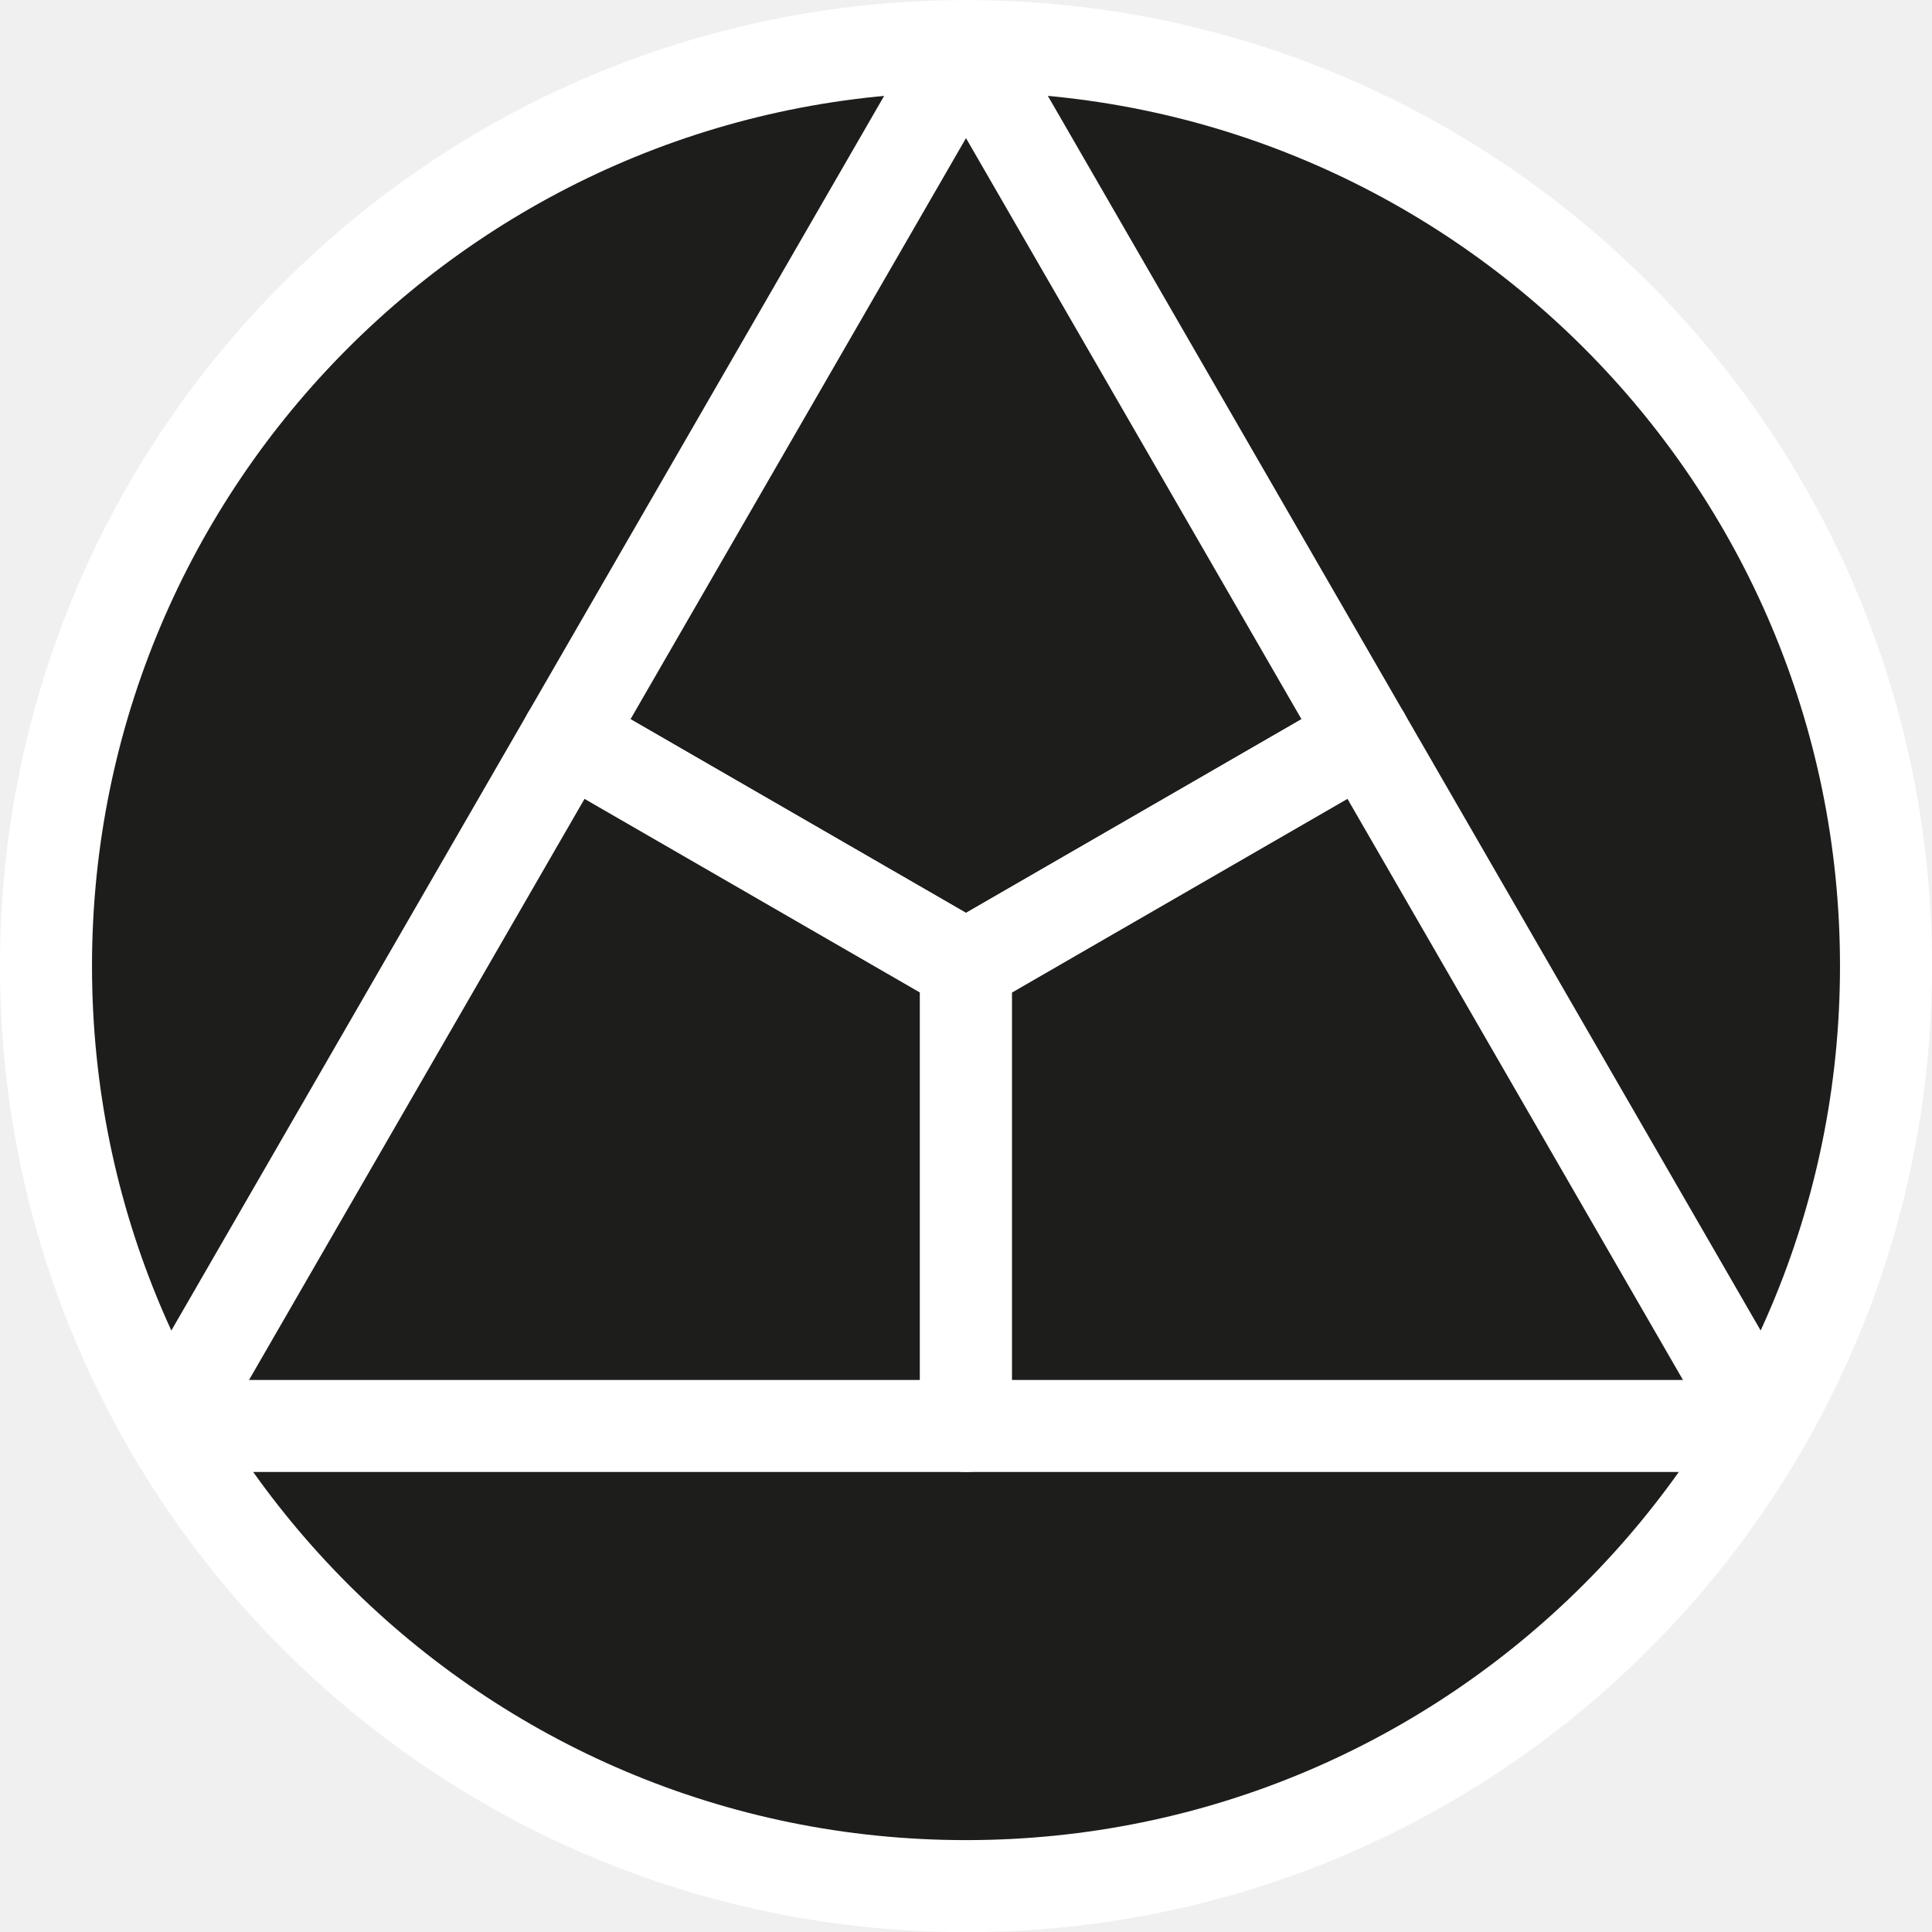
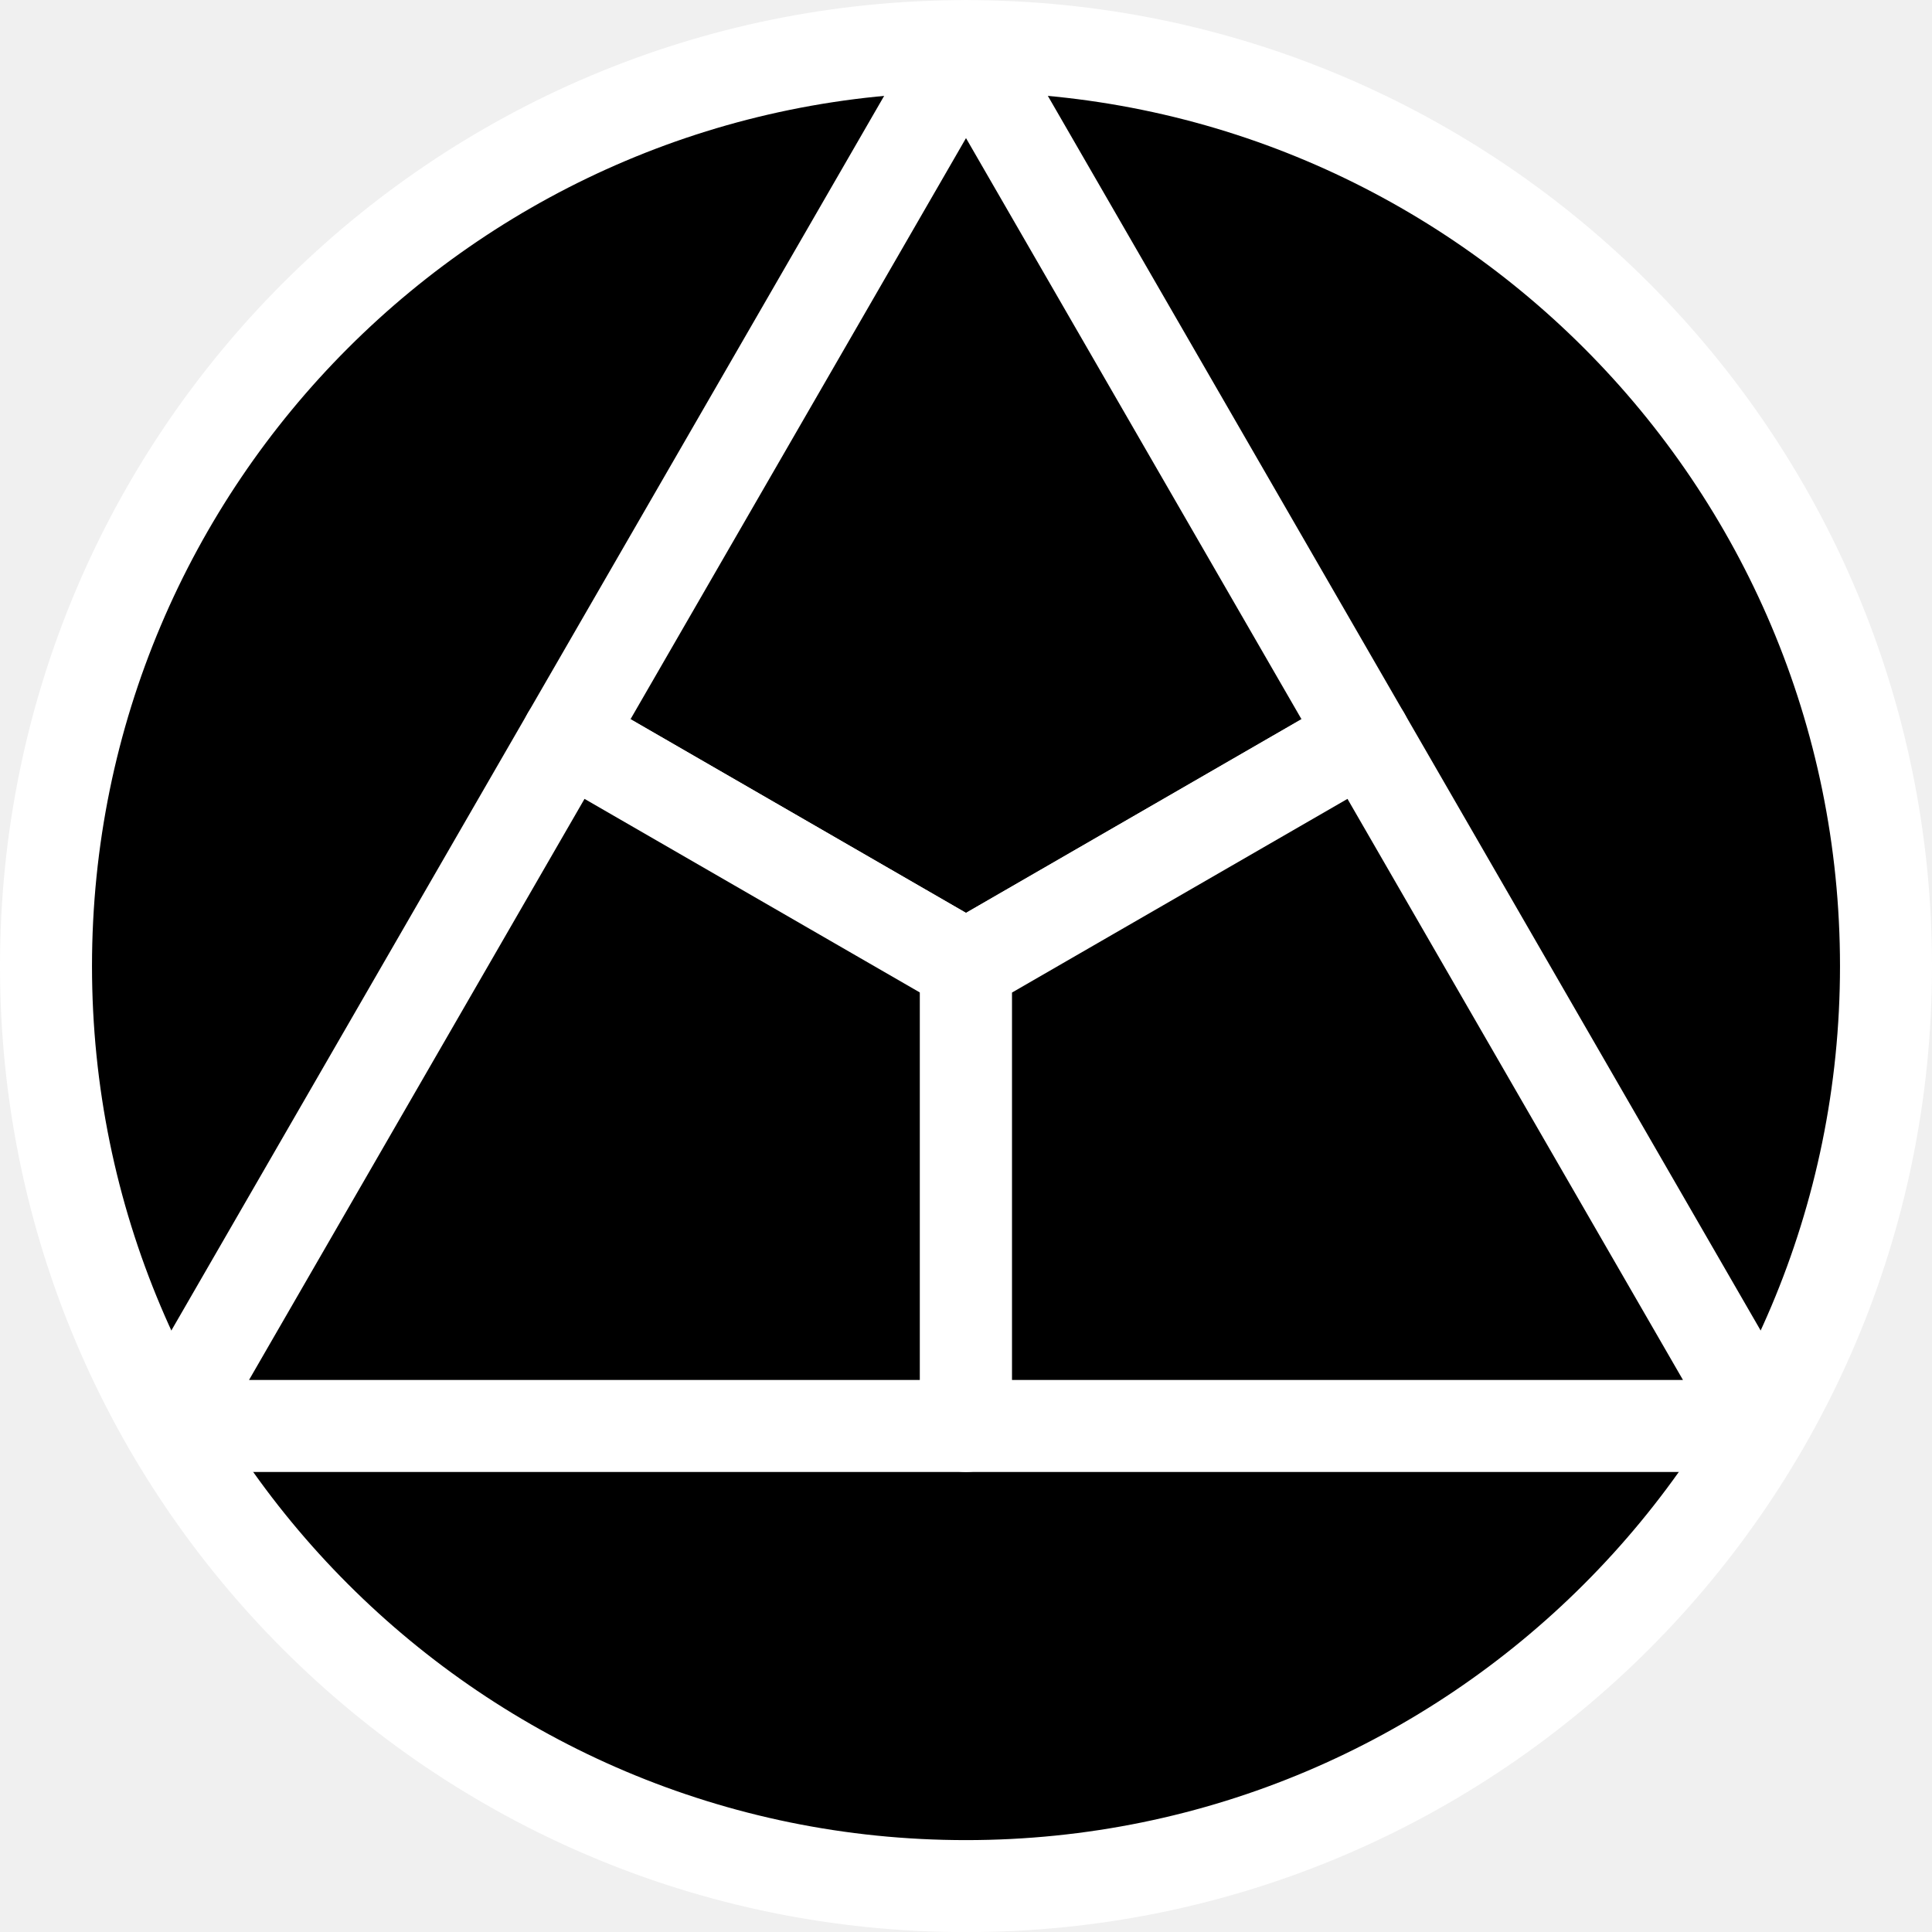
<svg xmlns="http://www.w3.org/2000/svg" viewBox="0 0 525 525" version="1.1" id="svg3">
  <defs id="defs1">
-     <style id="style1">.cls-1,.cls-2{fill:#1d1d1b;stroke:#fff;stroke-width:25px;}.cls-1{stroke-miterlimit:10;}.cls-2{stroke-linejoin:round;}</style>
+     <style id="style1">.cls-1,.cls-2{fill:#000000;stroke:#fff;stroke-width:25px;}.cls-1{stroke-miterlimit:10;}.cls-2{stroke-linejoin:round;}</style>
  </defs>
  <g id="Capa_2" data-name="Capa 2" transform="translate(-525,42.15328)">
    <circle class="cls-1" cx="787.5" cy="220.377" r="250" id="circle1" />
    <polygon class="cls-2" points="262.5,12.5 370.74,199.98 262.5,262.47 154.26,199.98 " id="polygon1" transform="translate(525,-42.12328)" />
    <polygon class="cls-2" points="154.26,199.98 262.5,262.47 262.5,387.46 46.02,387.46 " id="polygon2" transform="translate(525,-42.12328)" />
    <polygon class="cls-2" points="370.74,199.98 478.98,387.46 262.5,387.46 262.5,262.47 " id="polygon3" transform="translate(525,-42.12328)" />
  </g>
</svg>
